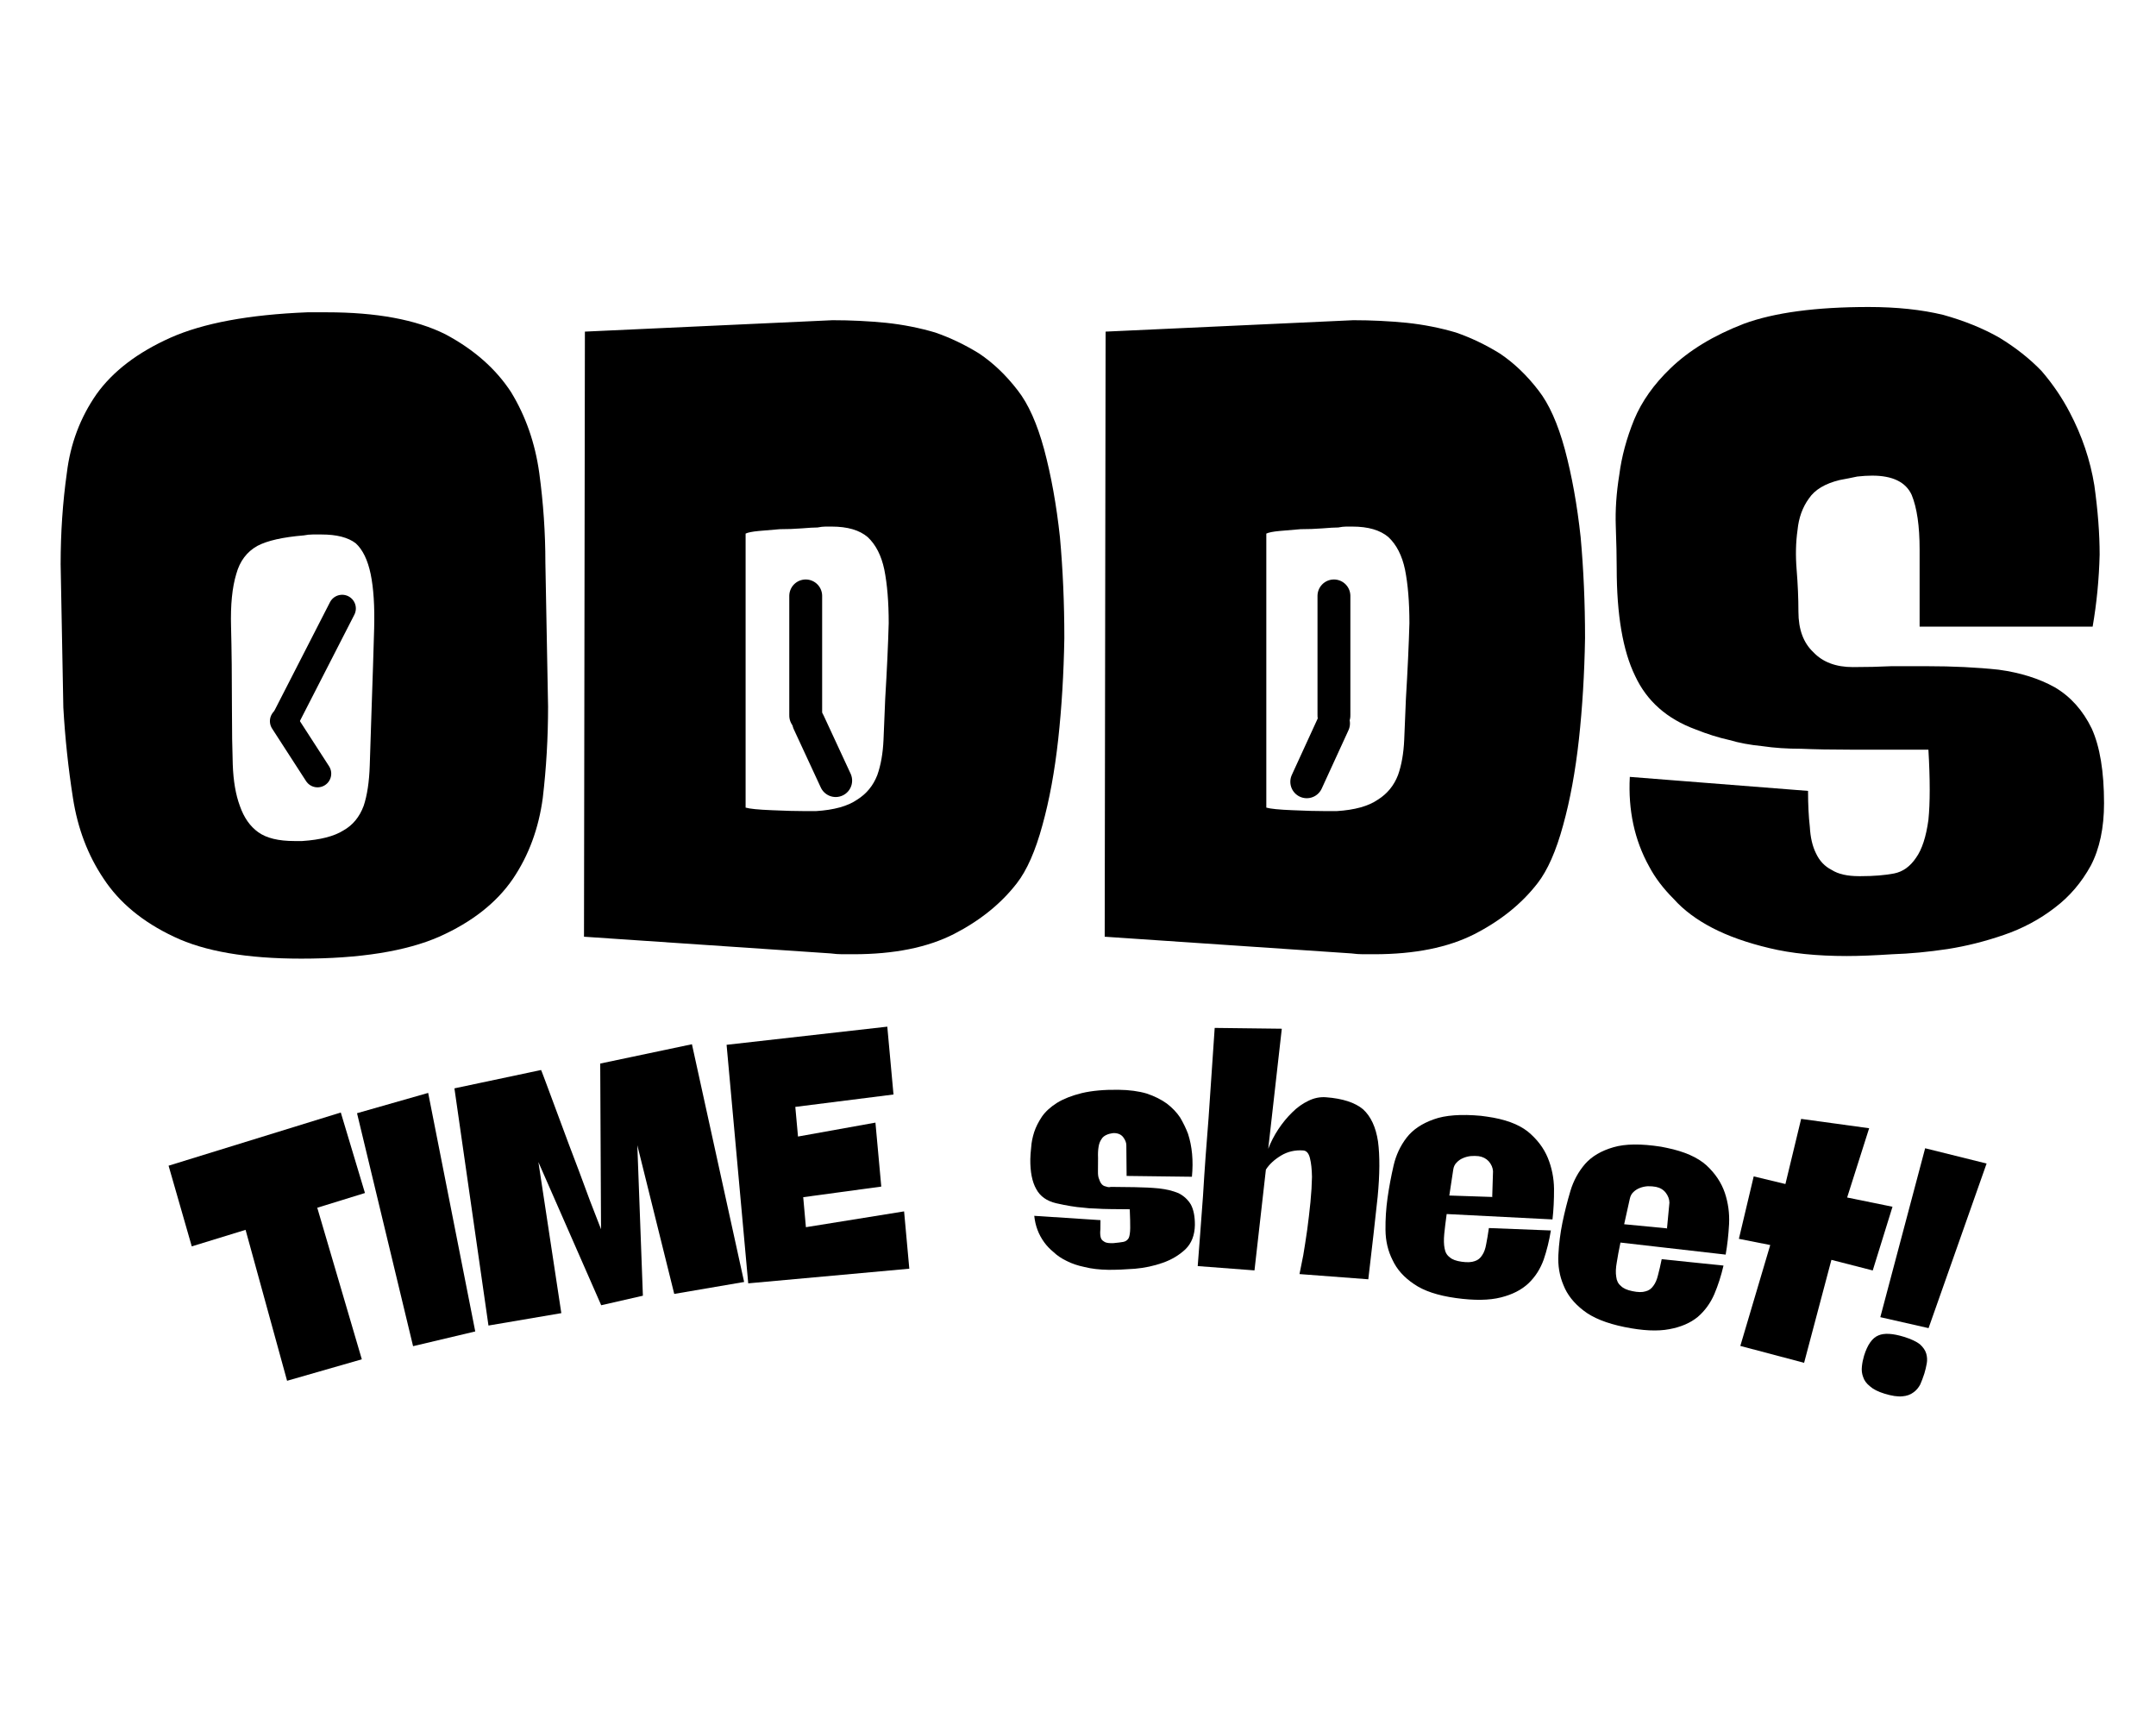
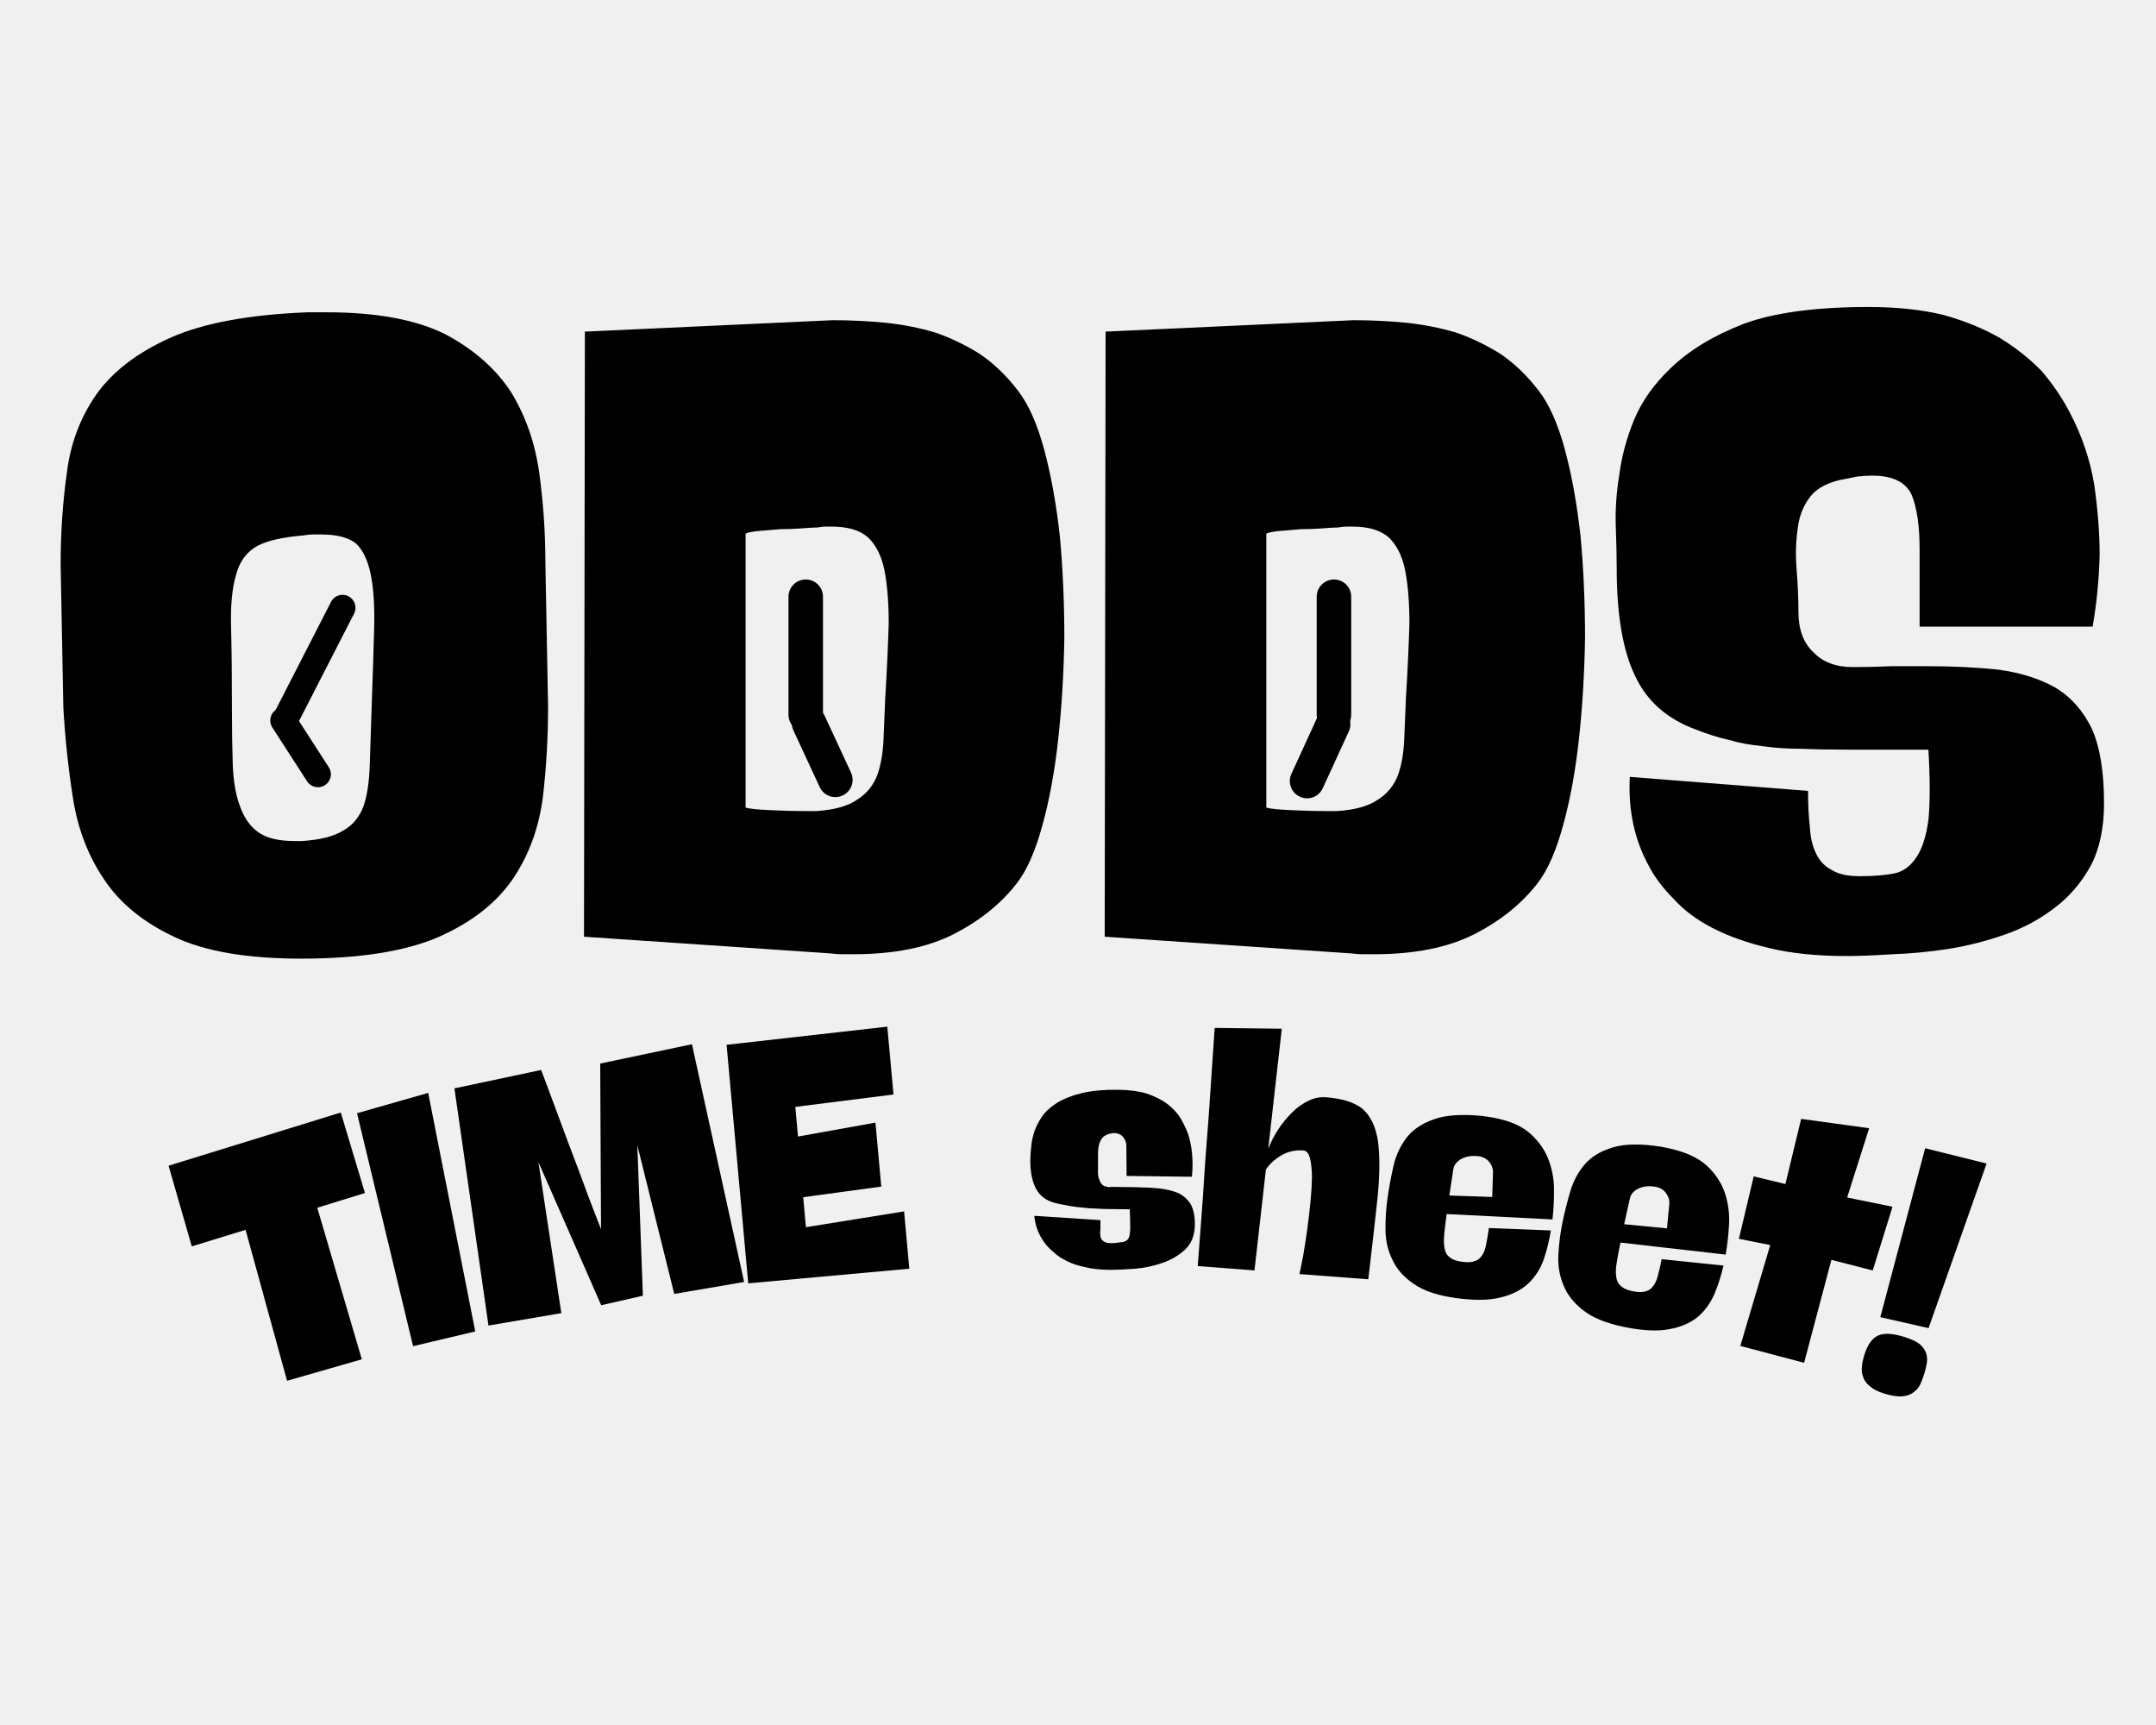
<svg xmlns="http://www.w3.org/2000/svg" width="500" zoomAndPan="magnify" viewBox="0 0 375 300" height="400" preserveAspectRatio="xMidYMid meet" version="1.0">
  <defs>
    <g />
  </defs>
-   <rect x="-37.5" width="450" fill="#ffffff" y="-30" height="360" fill-opacity="1" />
-   <rect x="-37.5" width="450" fill="#ffffff" y="-30" height="360" fill-opacity="1" />
  <g fill="#000000" fill-opacity="1">
    <g transform="translate(7.500007, 162.9069)">
      <g>
        <path d="M 3.047 -64.766 C 3.047 -70.254 3.406 -75.547 4.125 -80.641 C 4.738 -85.734 6.469 -90.316 9.312 -94.391 C 12.164 -98.359 16.441 -101.617 22.141 -104.172 C 27.848 -106.711 35.789 -108.188 45.969 -108.594 L 49.328 -108.594 C 57.984 -108.594 64.859 -107.32 69.953 -104.781 C 74.941 -102.125 78.758 -98.758 81.406 -94.688 C 83.945 -90.52 85.578 -85.836 86.297 -80.641 C 87.004 -75.453 87.359 -70.258 87.359 -65.062 L 87.828 -40.016 C 87.828 -34.617 87.52 -29.32 86.906 -24.125 C 86.195 -18.832 84.469 -14.148 81.719 -10.078 C 78.863 -5.898 74.586 -2.539 68.891 0 C 63.078 2.539 55.082 3.812 44.906 3.812 C 35.438 3.812 28.051 2.539 22.75 0 C 17.352 -2.539 13.281 -5.898 10.531 -10.078 C 7.789 -14.148 6.008 -18.832 5.188 -24.125 C 4.375 -29.32 3.816 -34.566 3.516 -39.859 Z M 45.359 -69.797 C 41.691 -69.492 38.992 -68.883 37.266 -67.969 C 35.43 -66.945 34.207 -65.316 33.594 -63.078 C 32.883 -60.734 32.582 -57.68 32.688 -53.922 C 32.789 -50.047 32.844 -45.207 32.844 -39.406 C 32.844 -35.844 32.891 -32.688 32.984 -29.938 C 33.086 -27.082 33.5 -24.688 34.219 -22.75 C 34.926 -20.719 35.992 -19.191 37.422 -18.172 C 38.848 -17.148 40.938 -16.641 43.688 -16.641 L 45.062 -16.641 C 48.219 -16.848 50.609 -17.461 52.234 -18.484 C 53.859 -19.398 55.031 -20.82 55.75 -22.75 C 56.363 -24.582 56.719 -26.926 56.812 -29.781 C 56.914 -32.531 57.02 -35.738 57.125 -39.406 C 57.32 -45.008 57.473 -49.742 57.578 -53.609 C 57.68 -57.473 57.477 -60.629 56.969 -63.078 C 56.457 -65.523 55.594 -67.305 54.375 -68.422 C 53.051 -69.441 51.066 -69.953 48.422 -69.953 L 46.891 -69.953 C 46.379 -69.953 45.867 -69.898 45.359 -69.797 Z M 45.359 -69.797 " />
      </g>
    </g>
  </g>
  <g fill="#000000" fill-opacity="1">
    <g transform="translate(98.37341, 162.9069)">
      <g>
        <path d="M 3.359 -105.234 L 46.438 -107.219 C 49.594 -107.219 52.695 -107.066 55.75 -106.766 C 58.695 -106.453 61.547 -105.891 64.297 -105.078 C 66.941 -104.16 69.488 -102.941 71.938 -101.422 C 74.383 -99.785 76.625 -97.645 78.656 -95 C 80.488 -92.656 82.016 -89.242 83.234 -84.766 C 84.461 -80.18 85.379 -75.094 85.984 -69.5 C 86.492 -63.895 86.75 -58.035 86.75 -51.922 C 86.645 -45.711 86.289 -39.859 85.688 -34.359 C 85.07 -28.766 84.156 -23.773 82.938 -19.391 C 81.719 -14.91 80.238 -11.551 78.5 -9.312 C 75.75 -5.75 72.086 -2.797 67.516 -0.453 C 62.93 1.879 57.125 3.047 50.094 3.047 L 48.109 3.047 C 47.492 3.047 46.832 3 46.125 2.906 L 3.203 0 Z M 43.828 -71.172 C 43.223 -71.172 42.305 -71.117 41.078 -71.016 C 39.859 -70.922 38.586 -70.875 37.266 -70.875 C 35.941 -70.77 34.719 -70.664 33.594 -70.562 C 32.477 -70.457 31.719 -70.305 31.312 -70.109 L 31.312 -22.453 C 32.02 -22.242 33.547 -22.094 35.891 -22 C 38.129 -21.895 40.066 -21.844 41.703 -21.844 L 43.531 -21.844 C 46.688 -22.039 49.078 -22.703 50.703 -23.828 C 52.336 -24.848 53.508 -26.273 54.219 -28.109 C 54.832 -29.836 55.191 -31.875 55.297 -34.219 C 55.391 -36.457 55.488 -38.848 55.594 -41.391 C 55.895 -46.379 56.098 -50.758 56.203 -54.531 C 56.203 -58.195 55.945 -61.301 55.438 -63.844 C 54.926 -66.289 53.961 -68.176 52.547 -69.5 C 51.117 -70.719 49.031 -71.328 46.281 -71.328 L 45.203 -71.328 C 44.797 -71.328 44.336 -71.273 43.828 -71.172 Z M 43.828 -71.172 " />
      </g>
    </g>
  </g>
  <g fill="#000000" fill-opacity="1">
    <g transform="translate(188.9413, 162.9069)">
      <g>
        <path d="M 3.359 -105.234 L 46.438 -107.219 C 49.594 -107.219 52.695 -107.066 55.75 -106.766 C 58.695 -106.453 61.547 -105.891 64.297 -105.078 C 66.941 -104.16 69.488 -102.941 71.938 -101.422 C 74.383 -99.785 76.625 -97.645 78.656 -95 C 80.488 -92.656 82.016 -89.242 83.234 -84.766 C 84.461 -80.18 85.379 -75.094 85.984 -69.5 C 86.492 -63.895 86.75 -58.035 86.75 -51.922 C 86.645 -45.711 86.289 -39.859 85.688 -34.359 C 85.07 -28.766 84.156 -23.773 82.938 -19.391 C 81.719 -14.91 80.238 -11.551 78.5 -9.312 C 75.75 -5.75 72.086 -2.797 67.516 -0.453 C 62.93 1.879 57.125 3.047 50.094 3.047 L 48.109 3.047 C 47.492 3.047 46.832 3 46.125 2.906 L 3.203 0 Z M 43.828 -71.172 C 43.223 -71.172 42.305 -71.117 41.078 -71.016 C 39.859 -70.922 38.586 -70.875 37.266 -70.875 C 35.941 -70.77 34.719 -70.664 33.594 -70.562 C 32.477 -70.457 31.719 -70.305 31.312 -70.109 L 31.312 -22.453 C 32.02 -22.242 33.547 -22.094 35.891 -22 C 38.129 -21.895 40.066 -21.844 41.703 -21.844 L 43.531 -21.844 C 46.688 -22.039 49.078 -22.703 50.703 -23.828 C 52.336 -24.848 53.508 -26.273 54.219 -28.109 C 54.832 -29.836 55.191 -31.875 55.297 -34.219 C 55.391 -36.457 55.488 -38.848 55.594 -41.391 C 55.895 -46.379 56.098 -50.758 56.203 -54.531 C 56.203 -58.195 55.945 -61.301 55.438 -63.844 C 54.926 -66.289 53.961 -68.176 52.547 -69.5 C 51.117 -70.719 49.031 -71.328 46.281 -71.328 L 45.203 -71.328 C 44.797 -71.328 44.336 -71.273 43.828 -71.172 Z M 43.828 -71.172 " />
      </g>
    </g>
  </g>
  <g fill="#000000" fill-opacity="1">
    <g transform="translate(279.5093, 162.9069)">
      <g>
        <path d="M 44.141 -10.531 C 46.379 -10.531 48.312 -10.688 49.938 -11 C 51.469 -11.301 52.742 -12.219 53.766 -13.75 C 54.785 -15.176 55.5 -17.363 55.906 -20.312 C 56.207 -23.27 56.207 -27.344 55.906 -32.531 L 42.312 -32.531 C 39.051 -32.531 36.195 -32.582 33.75 -32.688 C 31.312 -32.688 29.07 -32.836 27.031 -33.141 C 24.895 -33.348 22.961 -33.707 21.234 -34.219 C 19.398 -34.625 17.461 -35.234 15.422 -36.047 C 10.43 -37.879 6.922 -40.984 4.891 -45.359 C 2.754 -49.734 1.688 -55.992 1.688 -64.141 C 1.688 -66.078 1.633 -68.473 1.531 -71.328 C 1.426 -74.18 1.629 -77.188 2.141 -80.344 C 2.547 -83.5 3.41 -86.703 4.734 -89.953 C 6.055 -93.109 8.145 -96.062 11 -98.812 C 14.258 -101.969 18.535 -104.566 23.828 -106.609 C 29.117 -108.547 36.348 -109.516 45.516 -109.516 C 50.398 -109.516 54.727 -109.055 58.5 -108.141 C 62.164 -107.117 65.422 -105.797 68.266 -104.172 C 71.117 -102.43 73.566 -100.492 75.609 -98.359 C 77.535 -96.117 79.16 -93.727 80.484 -91.188 C 82.629 -87.113 84.055 -82.883 84.766 -78.5 C 85.379 -74.125 85.688 -70.102 85.688 -66.438 C 85.582 -62.164 85.176 -57.992 84.469 -53.922 L 54.375 -53.922 L 54.375 -67.359 C 54.375 -71.43 53.914 -74.586 53 -76.828 C 51.977 -79.066 49.688 -80.188 46.125 -80.188 C 45.312 -80.188 44.445 -80.133 43.531 -80.031 C 42.613 -79.832 41.594 -79.629 40.469 -79.422 C 37.926 -78.805 36.145 -77.738 35.125 -76.219 C 34.008 -74.688 33.348 -72.852 33.141 -70.719 C 32.836 -68.582 32.785 -66.289 32.984 -63.844 C 33.191 -61.301 33.297 -58.859 33.297 -56.516 C 33.297 -53.453 34.16 -51.109 35.891 -49.484 C 37.523 -47.754 39.816 -46.891 42.766 -46.891 C 45.109 -46.891 47.348 -46.941 49.484 -47.047 C 51.523 -47.047 53.562 -47.047 55.594 -47.047 C 60.176 -47.047 64.352 -46.844 68.125 -46.438 C 71.883 -45.926 75.141 -44.906 77.891 -43.375 C 80.641 -41.75 82.781 -39.359 84.312 -36.203 C 85.738 -33.047 86.453 -28.719 86.453 -23.219 C 86.453 -18.938 85.688 -15.32 84.156 -12.375 C 82.531 -9.414 80.441 -6.973 77.891 -5.047 C 75.242 -3.004 72.289 -1.426 69.031 -0.312 C 65.77 0.812 62.516 1.629 59.266 2.141 C 55.898 2.648 52.691 2.953 49.641 3.047 C 46.484 3.254 43.836 3.359 41.703 3.359 C 36.504 3.359 32.02 2.898 28.25 1.984 C 24.383 1.066 21.078 -0.102 18.328 -1.531 C 15.578 -2.957 13.336 -4.633 11.609 -6.562 C 9.773 -8.395 8.348 -10.281 7.328 -12.219 C 4.785 -16.801 3.664 -21.992 3.969 -27.797 L 34.969 -25.359 C 34.969 -23.016 35.07 -20.926 35.281 -19.094 C 35.383 -17.258 35.738 -15.734 36.344 -14.516 C 36.957 -13.191 37.875 -12.223 39.094 -11.609 C 40.219 -10.891 41.797 -10.531 43.828 -10.531 Z M 44.141 -10.531 " />
      </g>
    </g>
  </g>
  <g fill="#000000" fill-opacity="1">
-     <g transform="translate(39.66634, 243.0891)">
+     <g transform="translate(39.66633, 243.0891)">
      <g>
        <path d="M -6.312 -26.328 L -10.344 -40.359 L 19.609 -49.609 L 23.812 -35.609 L 15.516 -33.047 L 23.266 -6.688 L 10.266 -2.953 L 3.047 -29.203 Z M -6.312 -26.328 " />
      </g>
    </g>
  </g>
  <g fill="#000000" fill-opacity="1">
-     <g transform="translate(70.48994, 234.4297)">
+     <g transform="translate(70.48992, 234.4297)">
      <g>
        <path d="M 3.984 -44.359 L 12.172 -2.875 L 1.359 -0.312 L -8.391 -40.828 Z M 3.984 -44.359 " />
      </g>
    </g>
  </g>
  <g fill="#000000" fill-opacity="1">
-     <g transform="translate(83.77317, 230.7318)">
+     <g transform="translate(83.77316, 230.7318)">
      <g>
        <path d="M -4.734 -41.453 L 10.328 -44.641 C 10.316 -44.742 10.609 -43.992 11.203 -42.391 C 11.805 -40.785 12.598 -38.656 13.578 -36 C 14.566 -33.312 15.695 -30.301 16.969 -26.969 C 18.195 -23.582 19.461 -20.242 20.766 -16.953 L 20.625 -45.766 L 36.578 -49.125 L 45.656 -7.781 L 33.5 -5.703 L 27.078 -31.562 L 28.047 -5.391 L 20.797 -3.734 L 9.875 -28.625 L 13.859 -2.359 L 1.188 -0.203 Z M -4.734 -41.453 " />
      </g>
    </g>
  </g>
  <g fill="#000000" fill-opacity="1">
    <g transform="translate(128.9398, 223.2998)">
      <g>
        <path d="M 1.203 -0.109 L -2.562 -41.594 L 25.391 -44.75 L 26.469 -32.953 L 9.391 -30.797 L 9.859 -25.641 L 23.328 -28.062 L 24.344 -16.938 L 10.766 -15.094 L 11.234 -9.875 L 28.312 -12.625 L 29.219 -2.656 Z M 1.203 -0.109 " />
      </g>
    </g>
  </g>
  <g fill="#000000" fill-opacity="1">
    <g transform="translate(158.0237, 220.7424)">
      <g />
    </g>
  </g>
  <g fill="#000000" fill-opacity="1">
-     <g transform="translate(177.7834, 219.8075)">
+     <g transform="translate(177.7834, 219.8074)">
      <g>
        <path d="M 18.125 -20.609 C 18.133 -21.055 17.957 -21.523 17.594 -22.016 C 17.238 -22.492 16.703 -22.738 15.984 -22.75 C 15.816 -22.75 15.656 -22.727 15.5 -22.688 C 15.289 -22.656 15.086 -22.602 14.891 -22.531 C 14.359 -22.332 13.992 -22.051 13.797 -21.688 C 13.547 -21.332 13.379 -20.895 13.297 -20.375 C 13.203 -19.812 13.172 -19.164 13.203 -18.438 C 13.203 -17.719 13.195 -16.93 13.188 -16.078 C 13.176 -15.473 13.25 -15.016 13.406 -14.703 C 13.52 -14.336 13.676 -14.047 13.875 -13.828 C 14.07 -13.629 14.297 -13.508 14.547 -13.469 C 14.742 -13.395 14.922 -13.352 15.078 -13.344 C 15.242 -13.344 15.348 -13.359 15.391 -13.391 L 15.5 -13.391 L 19.547 -13.344 C 21.117 -13.32 22.547 -13.25 23.828 -13.125 C 25.109 -12.977 26.234 -12.703 27.203 -12.297 C 28.117 -11.836 28.832 -11.18 29.344 -10.328 C 29.82 -9.441 30.055 -8.254 30.047 -6.766 C 30.016 -4.992 29.469 -3.586 28.406 -2.547 C 27.312 -1.516 25.992 -0.727 24.453 -0.188 C 22.922 0.352 21.312 0.695 19.625 0.844 C 17.883 0.977 16.348 1.039 15.016 1.031 C 13.441 1.008 12.062 0.848 10.875 0.547 C 9.664 0.297 8.617 -0.055 7.734 -0.516 C 6.816 -0.961 6.062 -1.473 5.469 -2.047 C 4.82 -2.578 4.281 -3.145 3.844 -3.75 C 2.863 -5.094 2.285 -6.629 2.109 -8.359 L 13.625 -7.609 C 13.613 -7.004 13.609 -6.461 13.609 -5.984 C 13.555 -5.516 13.566 -5.094 13.641 -4.719 C 13.711 -4.352 13.891 -4.094 14.172 -3.938 C 14.41 -3.727 14.812 -3.617 15.375 -3.609 L 15.859 -3.609 C 16.629 -3.68 17.211 -3.754 17.609 -3.828 C 18.016 -3.91 18.32 -4.129 18.531 -4.484 C 18.695 -4.836 18.785 -5.414 18.797 -6.219 C 18.805 -6.988 18.781 -8.082 18.719 -9.5 L 15.453 -9.531 C 14.453 -9.539 13.566 -9.57 12.797 -9.625 C 12.035 -9.633 11.312 -9.688 10.625 -9.781 C 9.906 -9.832 9.18 -9.922 8.453 -10.047 C 7.691 -10.172 6.848 -10.336 5.922 -10.547 C 4.285 -10.93 3.129 -11.754 2.453 -13.016 C 1.742 -14.266 1.398 -16 1.422 -18.219 C 1.43 -18.781 1.484 -19.484 1.578 -20.328 C 1.629 -21.129 1.801 -21.992 2.094 -22.922 C 2.383 -23.797 2.836 -24.695 3.453 -25.625 C 4.066 -26.5 4.941 -27.297 6.078 -28.016 C 7.211 -28.711 8.645 -29.273 10.375 -29.703 C 12.125 -30.117 14.242 -30.312 16.734 -30.281 C 18.629 -30.258 20.273 -30.039 21.672 -29.625 C 23.035 -29.164 24.195 -28.586 25.156 -27.891 C 26.113 -27.16 26.891 -26.348 27.484 -25.453 C 28.035 -24.516 28.488 -23.582 28.844 -22.656 C 29.57 -20.438 29.801 -17.938 29.531 -15.156 L 18.172 -15.297 Z M 18.125 -20.609 " />
      </g>
    </g>
  </g>
  <g fill="#000000" fill-opacity="1">
    <g transform="translate(206.9314, 220.079)">
      <g>
        <path d="M 16.016 -41.172 L 13.656 -20.281 C 14.102 -21.457 14.691 -22.598 15.422 -23.703 C 16.141 -24.785 16.941 -25.758 17.828 -26.625 C 18.691 -27.488 19.633 -28.16 20.656 -28.641 C 21.645 -29.129 22.664 -29.332 23.719 -29.25 C 26.602 -29.031 28.75 -28.332 30.156 -27.156 C 31.508 -25.914 32.375 -24.051 32.75 -21.562 C 33.082 -19.062 33.062 -15.852 32.688 -11.938 C 32.27 -8.008 31.727 -3.227 31.062 2.406 L 19.094 1.5 C 19.258 0.664 19.477 -0.426 19.75 -1.781 C 19.977 -3.133 20.207 -4.613 20.438 -6.219 C 20.645 -7.758 20.832 -9.359 21 -11.016 C 21.156 -12.609 21.242 -14.07 21.266 -15.406 C 21.242 -16.738 21.125 -17.832 20.906 -18.688 C 20.695 -19.52 20.312 -19.957 19.75 -20 C 18.344 -20.102 17.062 -19.812 15.906 -19.125 C 14.727 -18.414 13.844 -17.598 13.25 -16.672 L 11.266 0.859 L 1.391 0.109 L 1.828 -5.609 C 1.984 -7.691 2.145 -9.859 2.312 -12.109 C 2.445 -14.367 2.598 -16.664 2.766 -19 L 3.281 -25.672 C 3.625 -30.773 3.977 -35.988 4.344 -41.312 Z M 16.016 -41.172 " />
      </g>
    </g>
  </g>
  <g fill="#000000" fill-opacity="1">
-     <g transform="translate(238.1554, 222.4172)">
+     <g transform="translate(238.1553, 222.4171)">
      <g>
        <path d="M 31.594 -8.422 C 31.301 -6.629 30.883 -4.941 30.344 -3.359 C 29.758 -1.734 28.875 -0.352 27.688 0.781 C 26.477 1.914 24.883 2.727 22.906 3.219 C 20.863 3.738 18.25 3.773 15.062 3.328 C 11.914 2.891 9.492 2.082 7.797 0.906 C 6.055 -0.258 4.812 -1.648 4.062 -3.266 C 3.258 -4.848 2.848 -6.598 2.828 -8.516 C 2.805 -10.379 2.926 -12.242 3.188 -14.109 C 3.457 -15.984 3.805 -17.848 4.234 -19.703 C 4.648 -21.516 5.406 -23.133 6.5 -24.562 C 7.582 -25.957 9.156 -27.02 11.219 -27.75 C 13.227 -28.477 15.973 -28.68 19.453 -28.359 L 20.484 -28.219 C 23.555 -27.789 25.914 -26.93 27.562 -25.641 C 29.176 -24.316 30.344 -22.785 31.062 -21.047 C 31.758 -19.336 32.117 -17.547 32.141 -15.672 C 32.148 -13.742 32.062 -11.969 31.875 -10.344 L 13.469 -11.281 C 13.281 -9.914 13.141 -8.758 13.047 -7.812 C 12.953 -6.801 12.973 -5.961 13.109 -5.297 C 13.223 -4.617 13.523 -4.102 14.016 -3.75 C 14.43 -3.375 15.117 -3.117 16.078 -2.984 C 17.035 -2.848 17.797 -2.883 18.359 -3.094 C 18.898 -3.258 19.332 -3.609 19.656 -4.141 C 19.977 -4.609 20.207 -5.242 20.344 -6.047 C 20.5 -6.828 20.656 -7.758 20.812 -8.844 Z M 21.453 -14.234 L 21.391 -14.25 L 21.531 -18.734 C 21.488 -19.348 21.242 -19.914 20.797 -20.438 C 20.336 -20.938 19.75 -21.238 19.031 -21.344 C 18.602 -21.395 18.133 -21.398 17.625 -21.359 C 17.133 -21.297 16.691 -21.176 16.297 -21 C 15.867 -20.82 15.504 -20.566 15.203 -20.234 C 14.879 -19.922 14.68 -19.504 14.609 -18.984 L 13.938 -14.562 L 13.922 -14.5 L 21.391 -14.25 L 21.391 -14.188 Z M 21.453 -14.234 " />
      </g>
    </g>
  </g>
  <g fill="#000000" fill-opacity="1">
    <g transform="translate(267.6962, 226.5202)">
      <g>
        <path d="M 32.078 -6.422 C 31.672 -4.66 31.141 -3.004 30.484 -1.453 C 29.797 0.129 28.832 1.453 27.594 2.516 C 26.312 3.566 24.664 4.273 22.656 4.641 C 20.602 5.035 18 4.91 14.844 4.266 C 11.727 3.629 9.352 2.672 7.719 1.391 C 6.051 0.109 4.895 -1.352 4.25 -3 C 3.551 -4.633 3.254 -6.406 3.359 -8.312 C 3.453 -10.188 3.688 -12.047 4.062 -13.891 C 4.445 -15.742 4.91 -17.582 5.453 -19.406 C 5.984 -21.176 6.836 -22.742 8.016 -24.109 C 9.191 -25.43 10.832 -26.395 12.938 -27 C 14.977 -27.602 17.734 -27.633 21.203 -27.094 L 22.219 -26.891 C 25.258 -26.266 27.555 -25.254 29.109 -23.859 C 30.641 -22.441 31.707 -20.844 32.312 -19.062 C 32.895 -17.312 33.141 -15.5 33.047 -13.625 C 32.941 -11.719 32.742 -9.953 32.453 -8.328 L 14.156 -10.422 C 13.875 -9.078 13.66 -7.93 13.516 -6.984 C 13.336 -5.984 13.305 -5.145 13.422 -4.469 C 13.492 -3.789 13.758 -3.266 14.219 -2.891 C 14.625 -2.461 15.301 -2.156 16.25 -1.969 C 17.195 -1.77 17.953 -1.758 18.516 -1.938 C 19.078 -2.07 19.531 -2.391 19.875 -2.891 C 20.227 -3.348 20.5 -3.973 20.688 -4.766 C 20.895 -5.535 21.109 -6.457 21.328 -7.531 Z M 22.312 -12.875 L 22.25 -12.891 L 22.672 -17.359 C 22.66 -17.973 22.445 -18.551 22.031 -19.094 C 21.613 -19.625 21.047 -19.961 20.328 -20.109 C 19.898 -20.191 19.43 -20.227 18.922 -20.219 C 18.43 -20.188 17.984 -20.094 17.578 -19.938 C 17.148 -19.781 16.773 -19.551 16.453 -19.25 C 16.109 -18.945 15.883 -18.539 15.781 -18.031 L 14.812 -13.672 L 14.797 -13.609 L 22.25 -12.891 L 22.234 -12.828 Z M 22.312 -12.875 " />
      </g>
    </g>
  </g>
  <g fill="#000000" fill-opacity="1">
    <g transform="translate(296.9811, 232.5582)">
      <g>
        <path d="M 8.047 -27.969 L 13.562 -26.641 L 16.297 -37.969 L 28.125 -36.344 L 24.297 -24.297 L 32.188 -22.688 L 28.75 -11.609 L 21.562 -13.453 L 16.812 4.453 L 5.719 1.516 L 10.922 -16.031 L 5.469 -17.109 Z M 8.047 -27.969 " />
      </g>
    </g>
  </g>
  <g fill="#000000" fill-opacity="1">
    <g transform="translate(320.847, 238.9786)">
      <g>
        <path d="M 14 -39.281 L 24.688 -36.625 L 14.594 -8 L 6.203 -9.906 Z M 3.375 -3.203 C 3.969 -5.117 4.801 -6.297 5.875 -6.734 C 6.883 -7.172 8.367 -7.086 10.328 -6.484 C 11.566 -6.098 12.488 -5.664 13.094 -5.188 C 13.656 -4.676 14.02 -4.141 14.188 -3.578 C 14.352 -3.016 14.383 -2.441 14.281 -1.859 C 14.176 -1.266 14.035 -0.676 13.859 -0.094 C 13.648 0.562 13.414 1.188 13.156 1.781 C 12.852 2.363 12.457 2.828 11.969 3.172 C 11.457 3.566 10.816 3.797 10.047 3.859 C 9.223 3.941 8.176 3.785 6.906 3.391 C 5.789 3.047 4.953 2.617 4.391 2.109 C 3.785 1.629 3.391 1.082 3.203 0.469 C 2.992 -0.094 2.926 -0.695 3 -1.344 C 3.062 -1.957 3.188 -2.578 3.375 -3.203 Z M 3.375 -3.203 " />
      </g>
    </g>
  </g>
-   <path stroke-linecap="round" transform="matrix(-0.434495, 0.847891, -0.847891, -0.434495, 62.71911, 104.785)" fill="none" stroke-linejoin="miter" d="M 2.502 2.5 L 25.343 2.498 " stroke="#000000" stroke-width="5" stroke-opacity="1" stroke-miterlimit="4" />
-   <path stroke-linecap="round" transform="matrix(0.517047, 0.800229, -0.800229, 0.517047, 50.0362, 122.1197)" fill="none" stroke-linejoin="miter" d="M 2.501 2.501 L 13.914 2.499 " stroke="#000000" stroke-width="5" stroke-opacity="1" stroke-miterlimit="4" />
-   <path stroke-linecap="round" transform="matrix(0, 0.952735, -0.952735, 0, 234.8746, 100.7804)" fill="none" stroke-linejoin="miter" d="M 2.998 3.001 L 24.843 3.001 " stroke="#000000" stroke-width="6" stroke-opacity="1" stroke-miterlimit="4" />
-   <path stroke-linecap="round" transform="matrix(-0.397116, 0.866028, -0.866028, -0.397116, 235.7329, 124.4055)" fill="none" stroke-linejoin="miter" d="M 2.999 2.998 L 14.719 3.001 " stroke="#000000" stroke-width="6" stroke-opacity="1" stroke-miterlimit="4" />
-   <path stroke-linecap="round" transform="matrix(0, 0.952735, -0.952735, 0, 142.9979, 100.7804)" fill="none" stroke-linejoin="miter" d="M 2.998 2.999 L 24.843 2.999 " stroke="#000000" stroke-width="6" stroke-opacity="1" stroke-miterlimit="4" />
-   <path stroke-linecap="round" transform="matrix(0.400776, 0.86434, -0.86434, 0.400776, 142.0506, 121.8279)" fill="none" stroke-linejoin="miter" d="M 3.002 3.001 L 14.72 3.002 " stroke="#000000" stroke-width="6" stroke-opacity="1" stroke-miterlimit="4" />
+   <path stroke-linecap="round" transform="matrix(-0.342038, 0.667465, -0.667465, -0.342038, 62.60665, 104.7219)" fill="none" stroke-linejoin="miter" d="M 3.001 2.999 L 32.37 3.002 " stroke="#000000" stroke-width="6" stroke-opacity="1" stroke-miterlimit="4" />
+   <path stroke-linecap="round" transform="matrix(0.407023, 0.629946, -0.629946, 0.407023, 49.92592, 122.1905)" fill="none" stroke-linejoin="miter" d="M 3 2.999 L 17.85 3.001 " stroke="#000000" stroke-width="6" stroke-opacity="1" stroke-miterlimit="4" />
+   <path stroke-linecap="round" transform="matrix(0, 0.75, -0.75, 0, 235.0198, 100.777)" fill="none" stroke-linejoin="miter" d="M 4 4 L 31.37 4 " stroke="#000000" stroke-width="8" stroke-opacity="1" stroke-miterlimit="4" />
+   <path stroke-linecap="round" transform="matrix(-0.312612, 0.681743, -0.681743, -0.312612, 235.8573, 124.4674)" fill="none" stroke-linejoin="miter" d="M 4.002 4 L 18.51 4 " stroke="#000000" stroke-width="8" stroke-opacity="1" stroke-miterlimit="4" />
+   <path stroke-linecap="round" transform="matrix(0, 0.75, -0.75, 0, 143.1431, 100.777)" fill="none" stroke-linejoin="miter" d="M 4 3.998 L 31.37 3.998 " stroke="#000000" stroke-width="8" stroke-opacity="1" stroke-miterlimit="4" />
+   <path stroke-linecap="round" transform="matrix(0.315494, 0.680414, -0.680414, 0.315494, 142.1774, 121.7711)" fill="none" stroke-linejoin="miter" d="M 4 3.998 L 18.508 3.997 " stroke="#000000" stroke-width="8" stroke-opacity="1" stroke-miterlimit="4" />
</svg>
